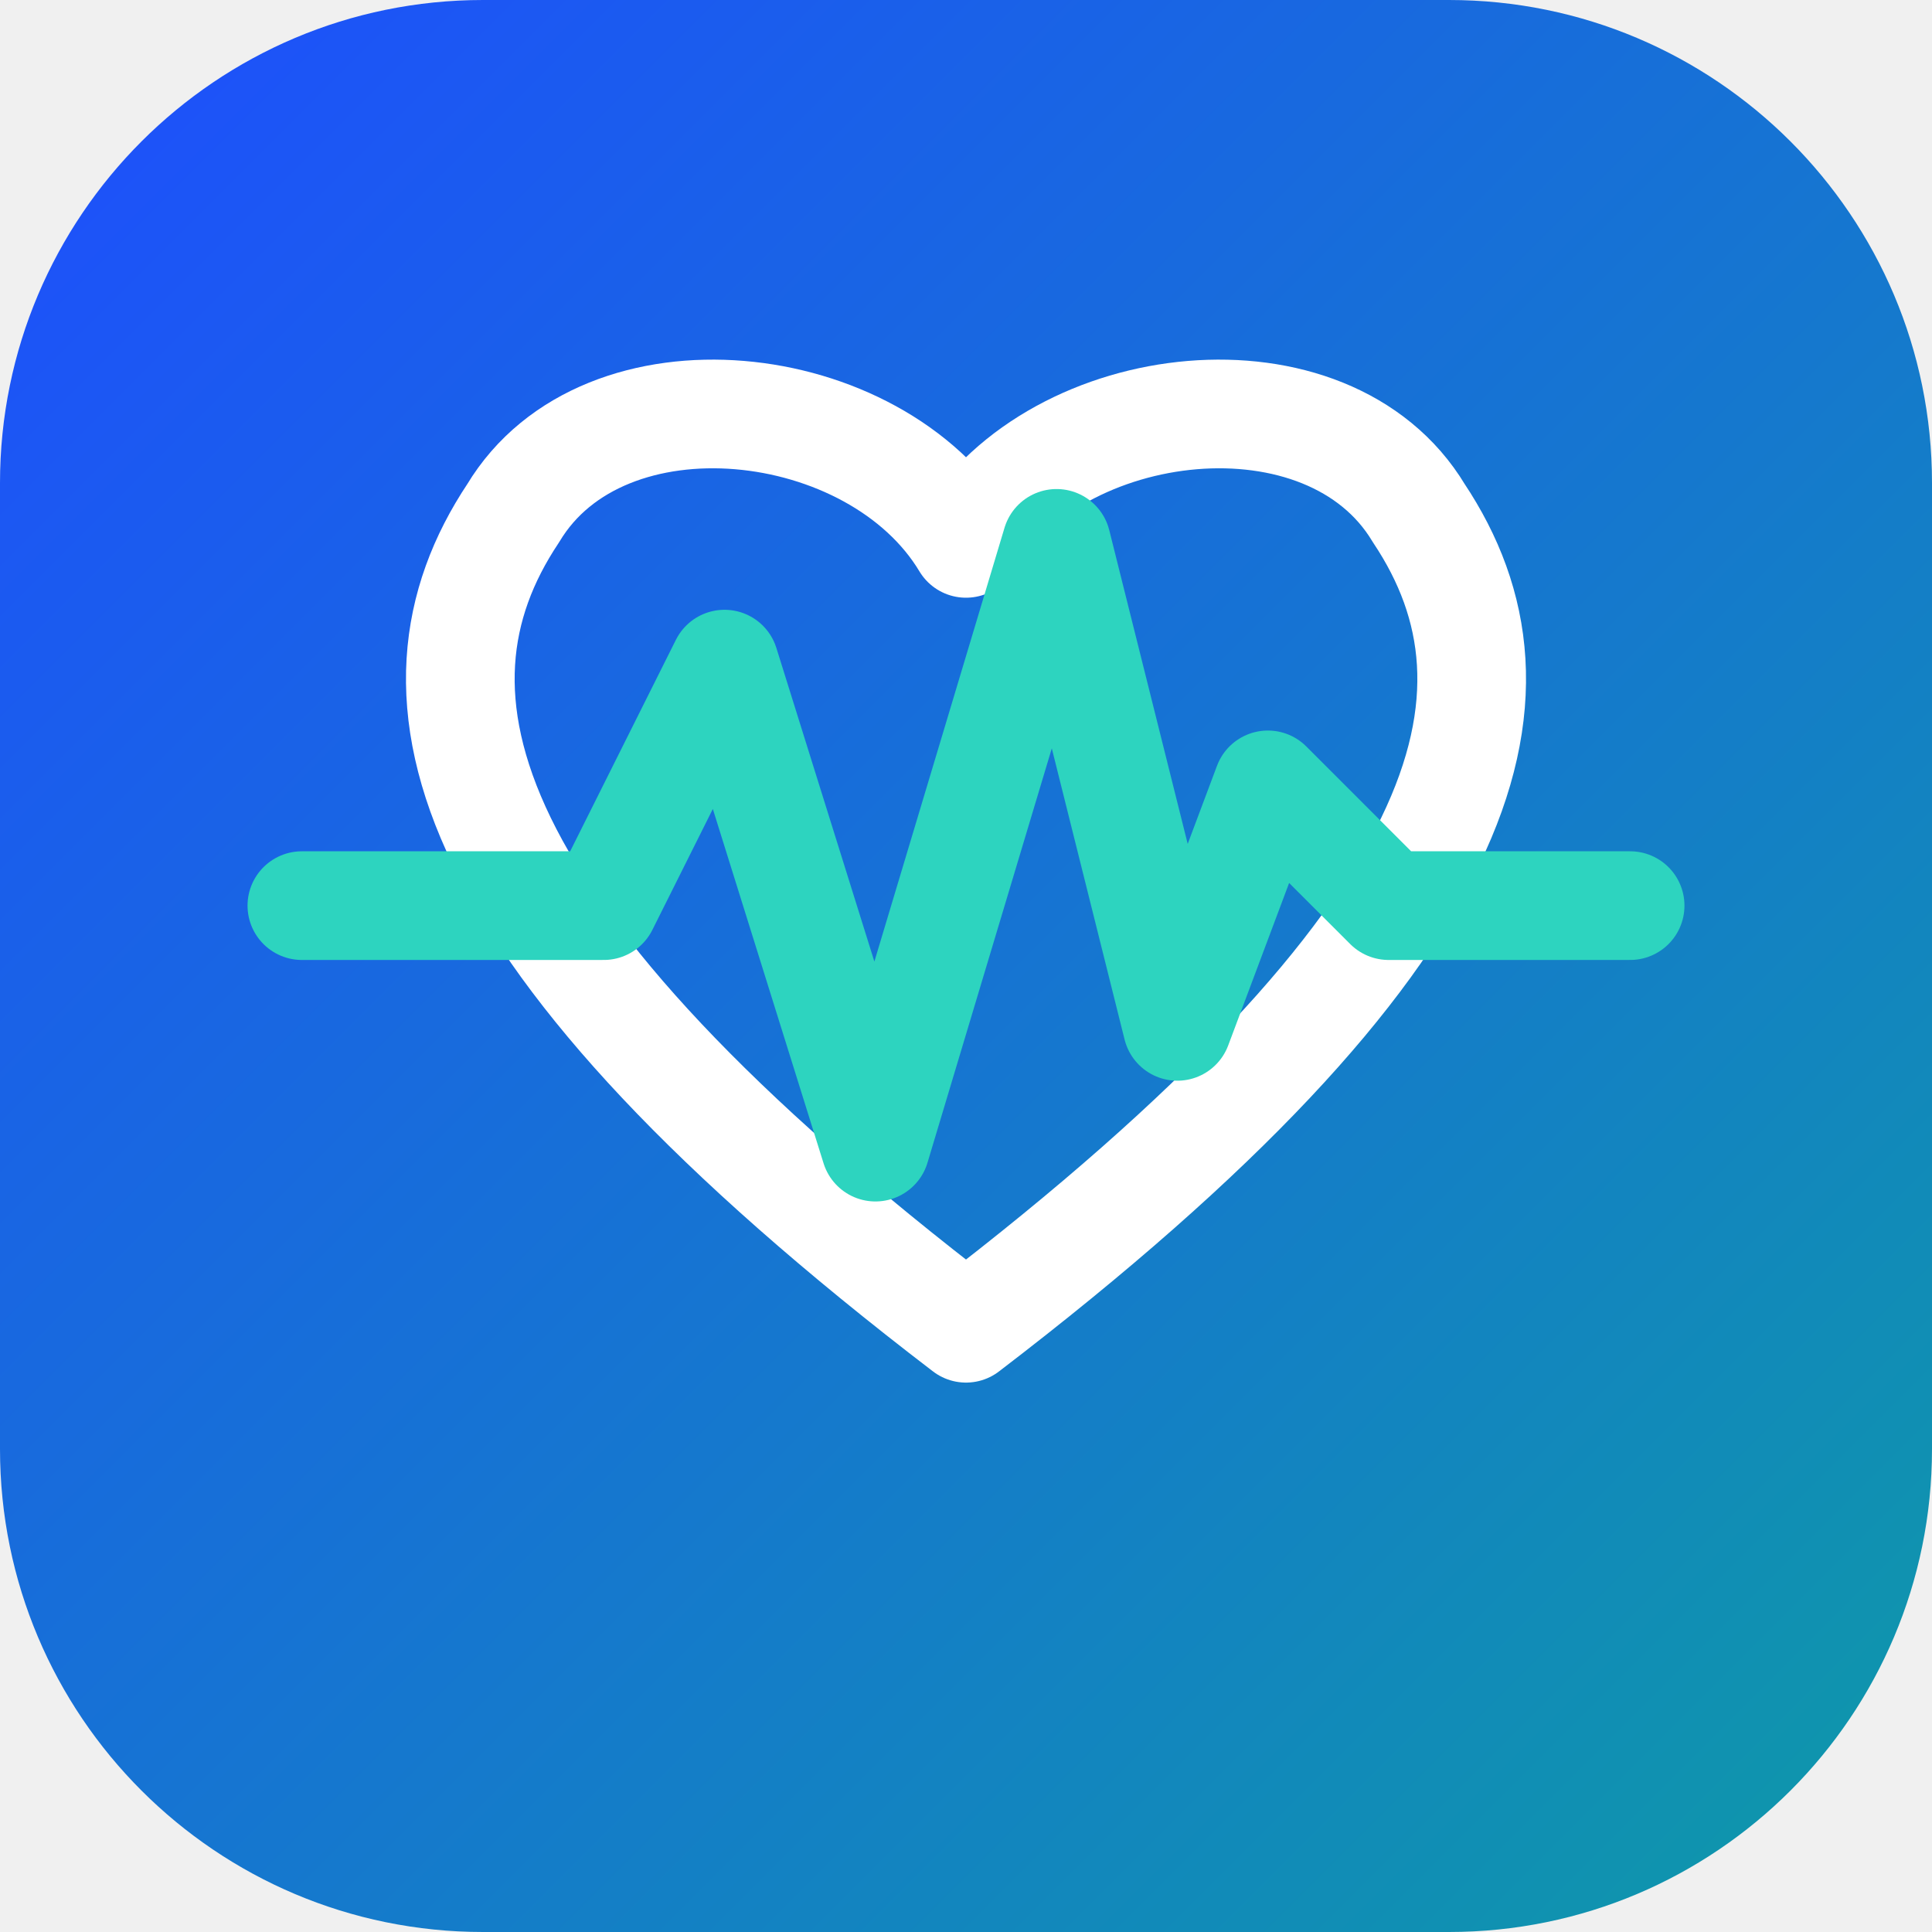
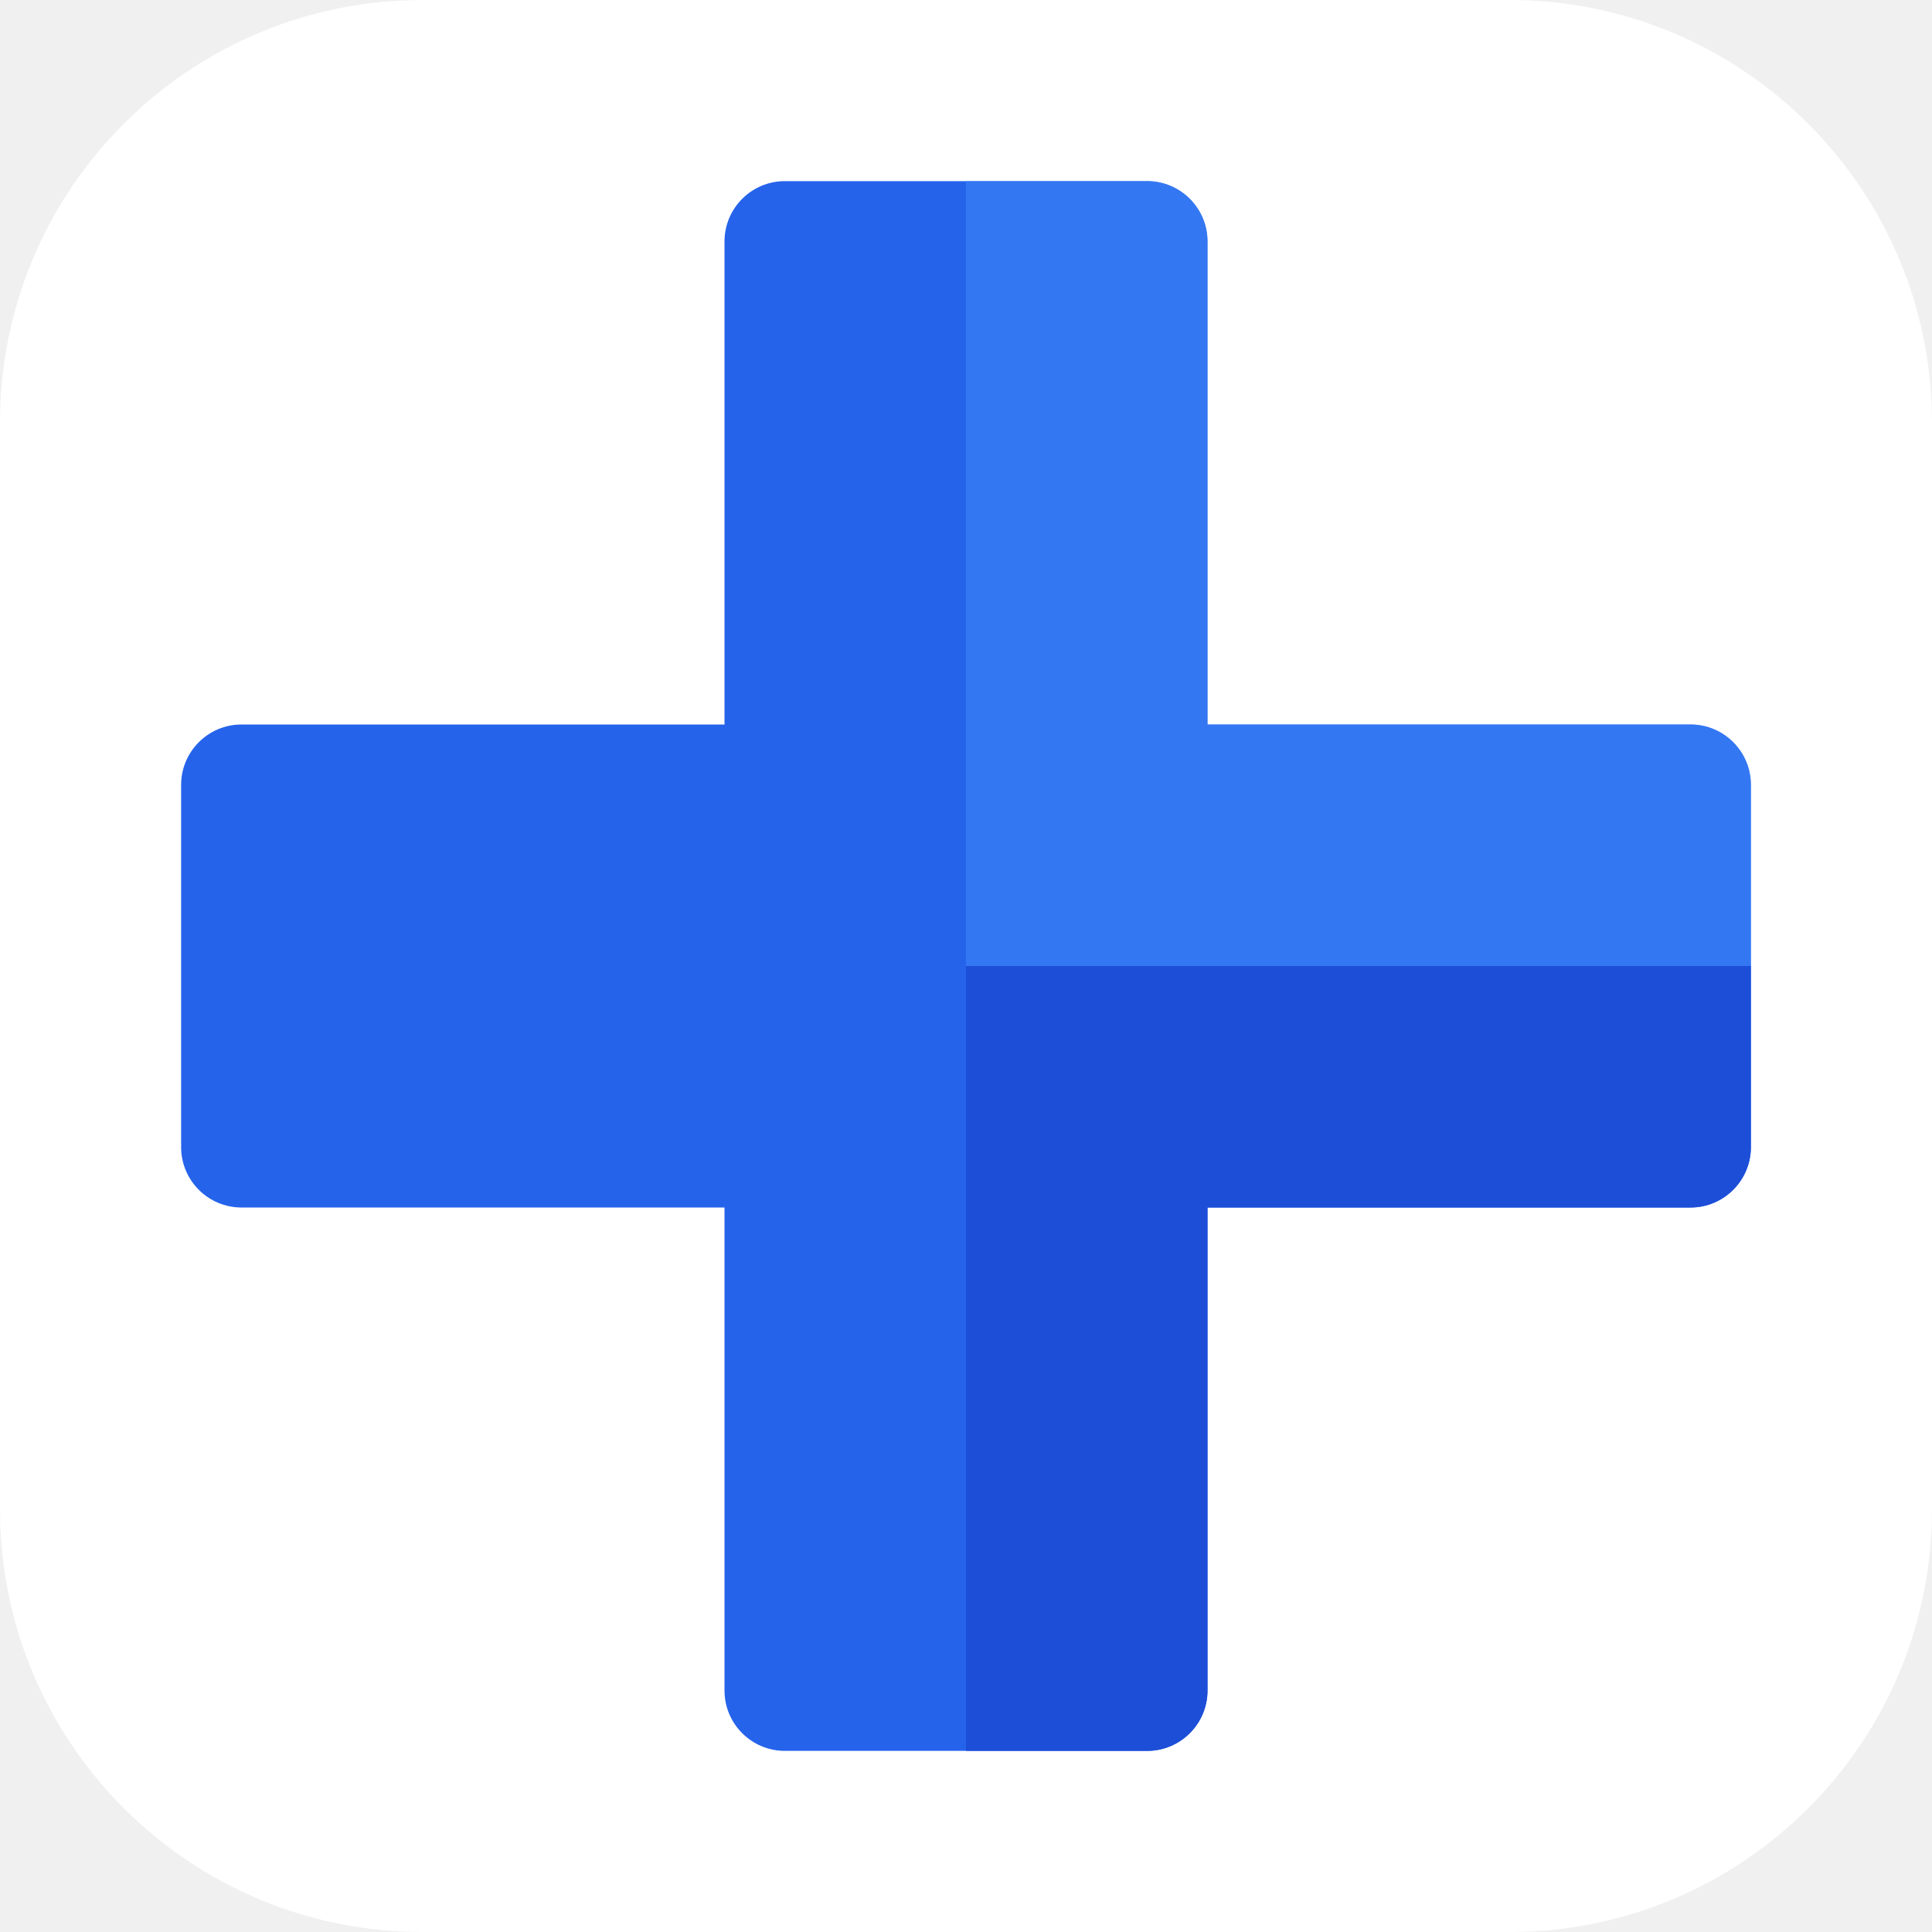
<svg xmlns="http://www.w3.org/2000/svg" viewBox="0 0 32 32" fill="none">
-   <defs>
-     <linearGradient id="favGrad" x1="0%" y1="0%" x2="100%" y2="100%">
-       <stop offset="0%" stop-color="#1E4DFF" />
-       <stop offset="100%" stop-color="#0E9AA7" />
-     </linearGradient>
-   </defs>
-   <rect width="32" height="32" rx="8" fill="url(#favGrad)" />
-   <path d="M16 9C14.5 6.5 10 6 8.5 8.5C6.5 11.5 7.5 15.5 16 22C24.5 15.5 25.5 11.5 23.5 8.5C22 6 17.5 6.5 16 9Z" stroke="#FFFFFF" stroke-width="1.8" stroke-linecap="round" stroke-linejoin="round" fill="none" />
-   <path d="M5 15H10L12 11L14.5 19L17.5 9L19.5 17L21 13L23 15H27" stroke="#2DD4BF" stroke-width="1.8" stroke-linecap="round" stroke-linejoin="round" />
+   <rect width="32" height="32" rx="7" fill="#FFFFFF" />
+   <path d="M12 4C12 3.448 12.448 3 13 3H19C19.552 3 20 3.448 20 4V12H28C28.552 12 29 12.448 29 13V19C29 19.552 28.552 20 28 20H20V28C20 28.552 19.552 29 19 29H13C12.448 29 12 28.552 12 28V20H4C3.448 20 3 19.552 3 19V13C3 12.448 3.448 12 4 12H12V4Z" fill="#2563EB" />
+   <path d="M16 3H19C19.552 3 20 3.448 20 4V12H28C28.552 12 29 12.448 29 13V16L16 16V3Z" fill="#3B82F6" opacity="0.65" />
+   <path d="M16 16H29V19C29 19.552 28.552 20 28 20H20V28C20 28.552 19.552 29 19 29H16V16Z" fill="#1D4ED8" />
</svg>
